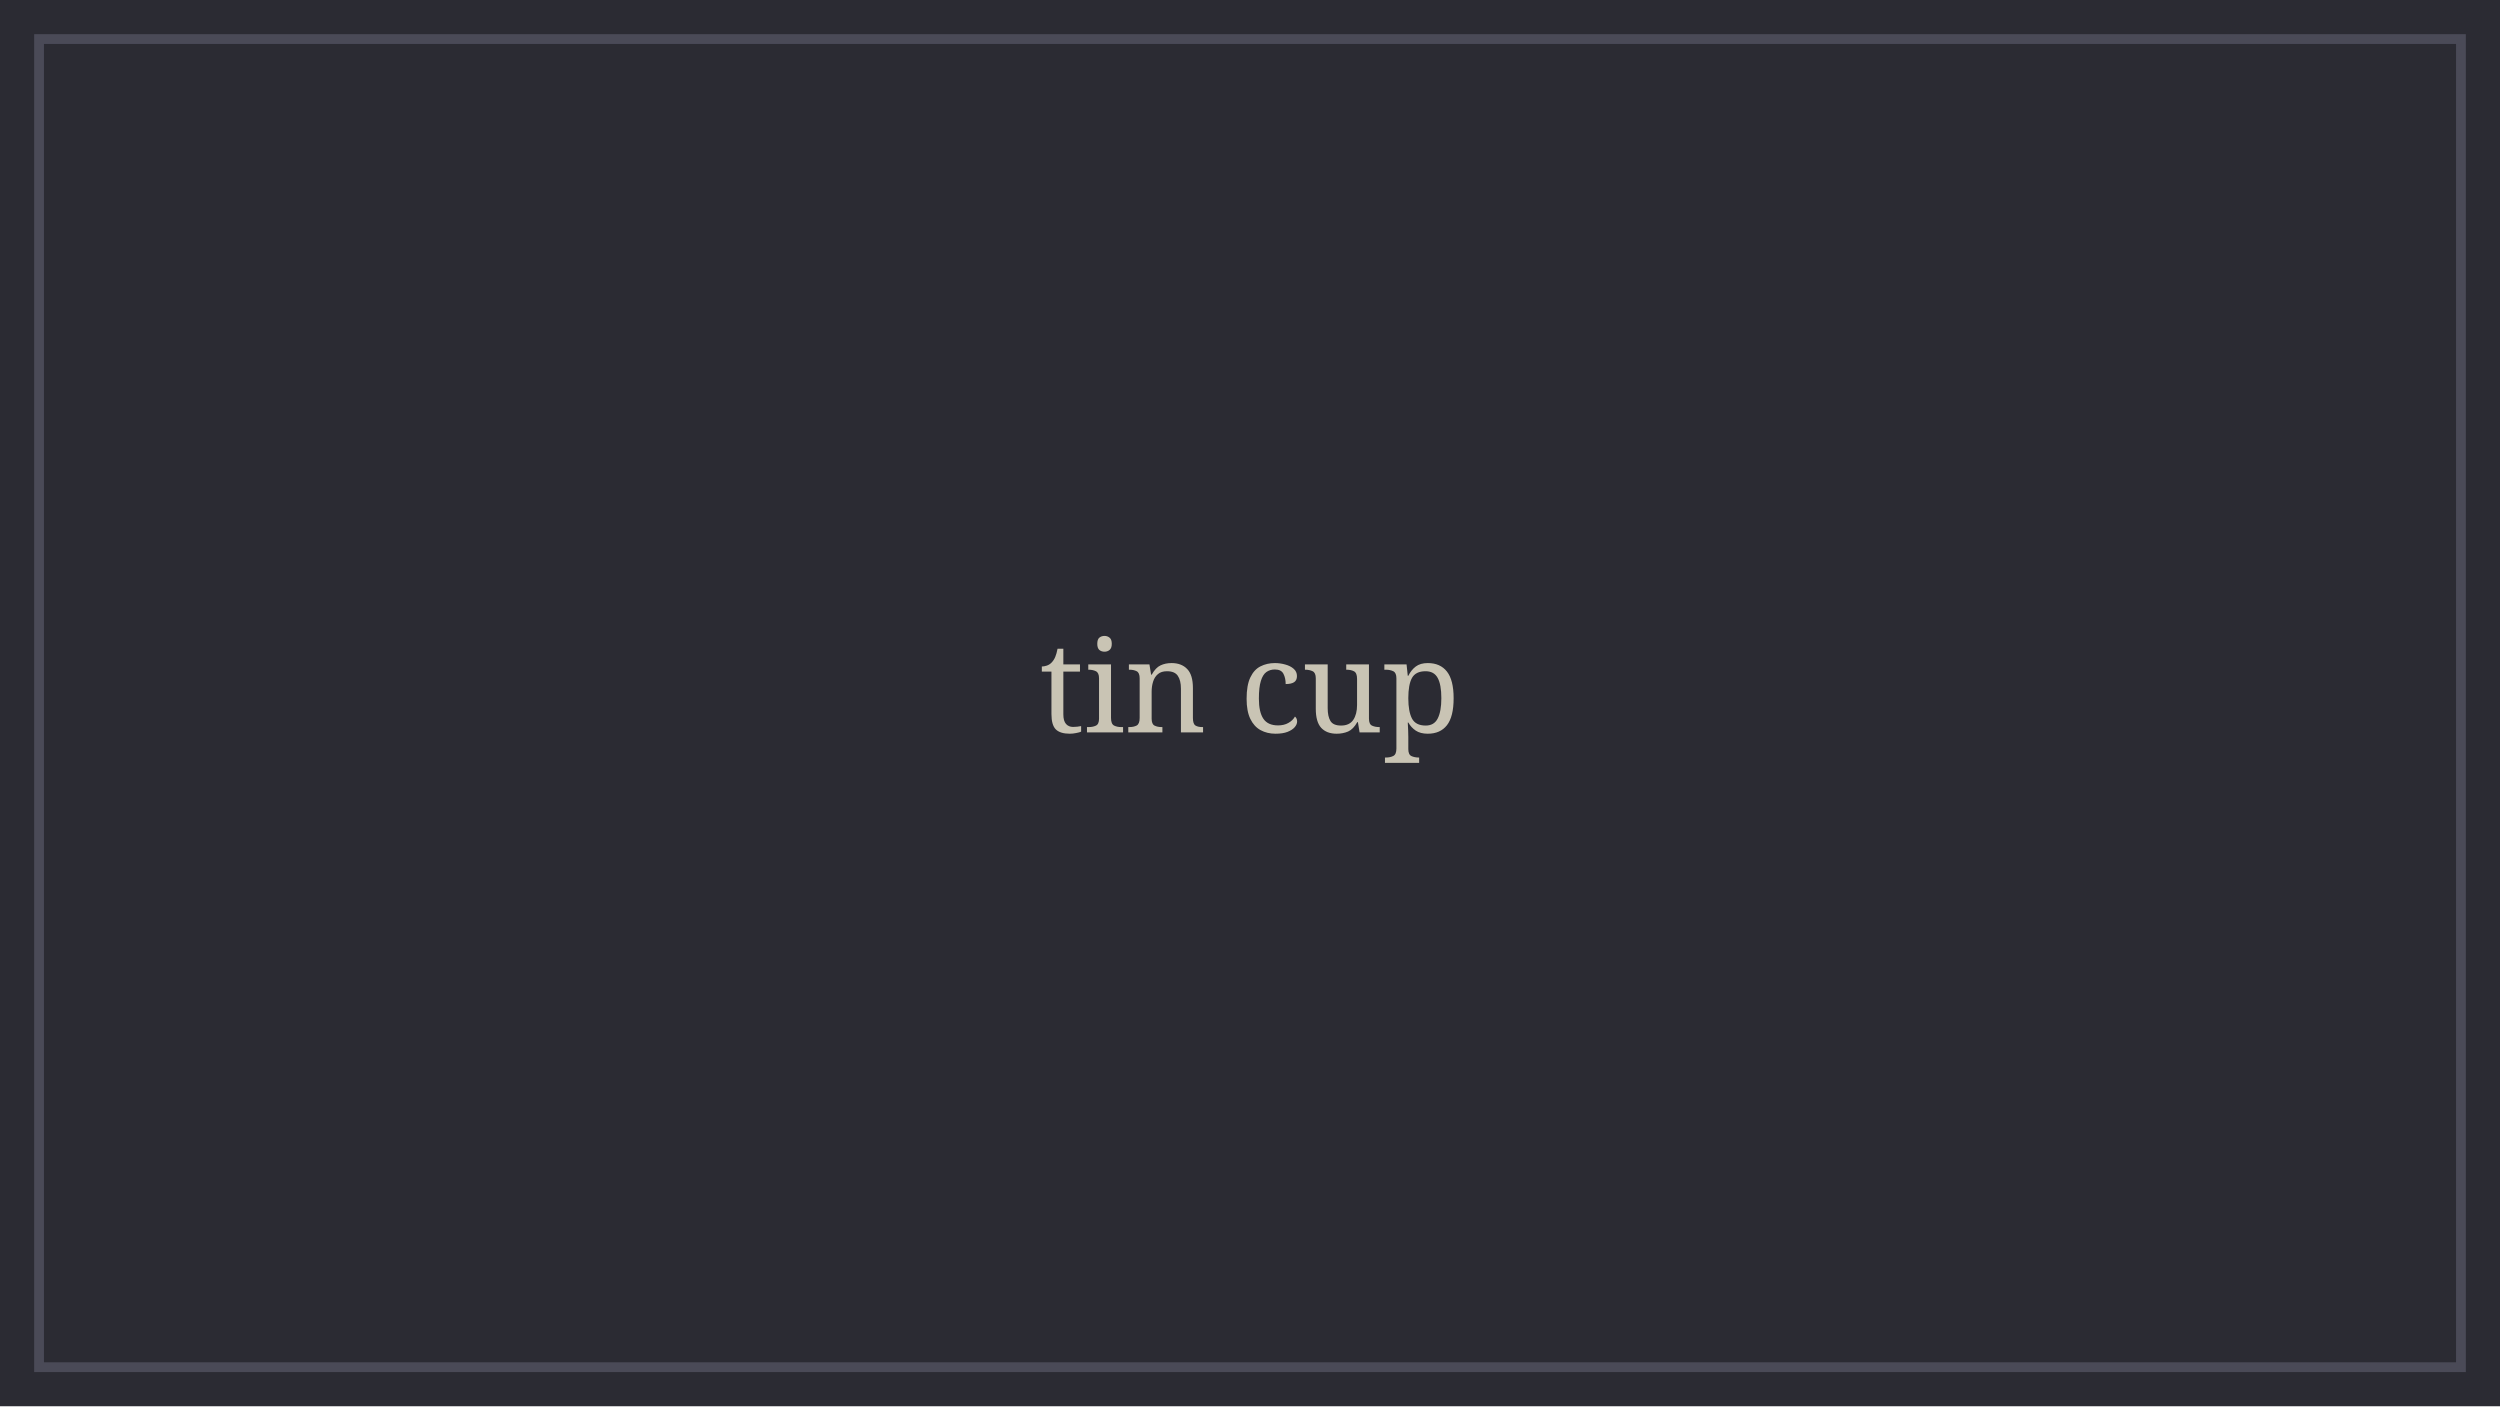
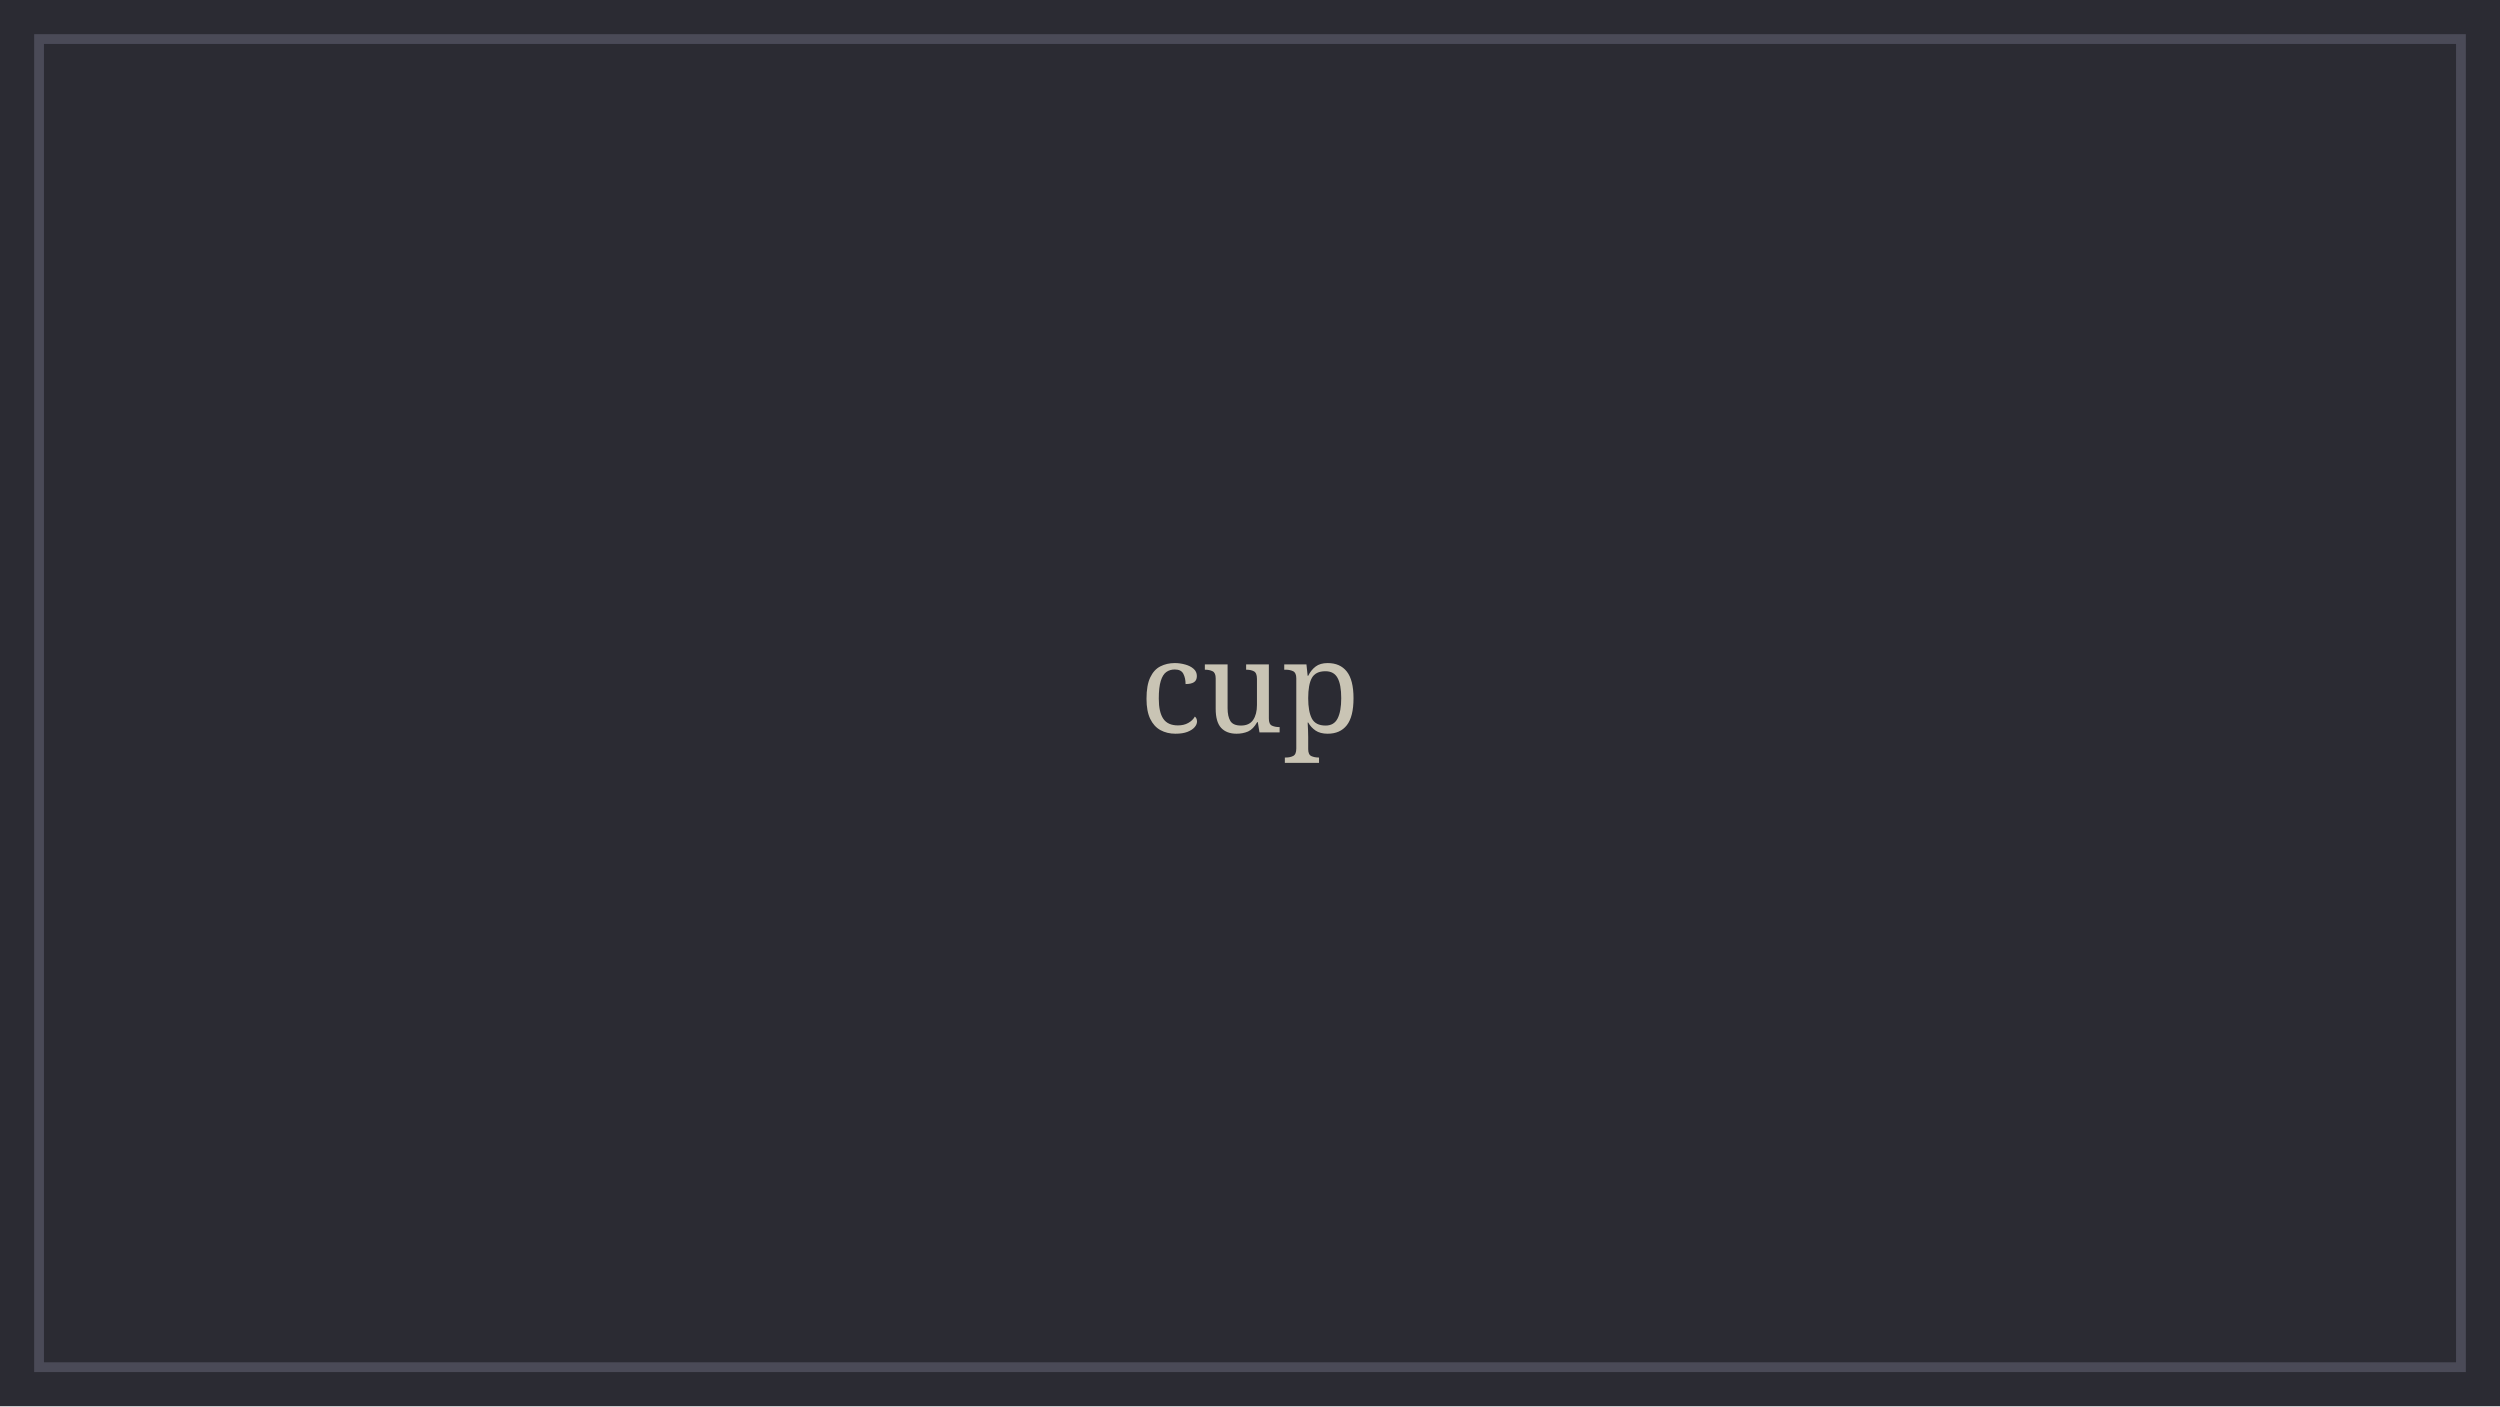
<svg xmlns="http://www.w3.org/2000/svg" viewBox="0 0 512 288" width="512" height="288" role="img">
  <rect width="512" height="288" fill="#2b2b33" />
  <rect x="8" y="8" width="496" height="272" fill="none" stroke="#4a4a57" stroke-width="2" />
-   <text x="256" y="150" font-family="Georgia, serif" font-size="26" fill="#c9c4b4" text-anchor="middle">tin cup</text>
+   <text x="256" y="150" font-family="Georgia, serif" font-size="26" fill="#c9c4b4" text-anchor="middle">cup</text>
</svg>
